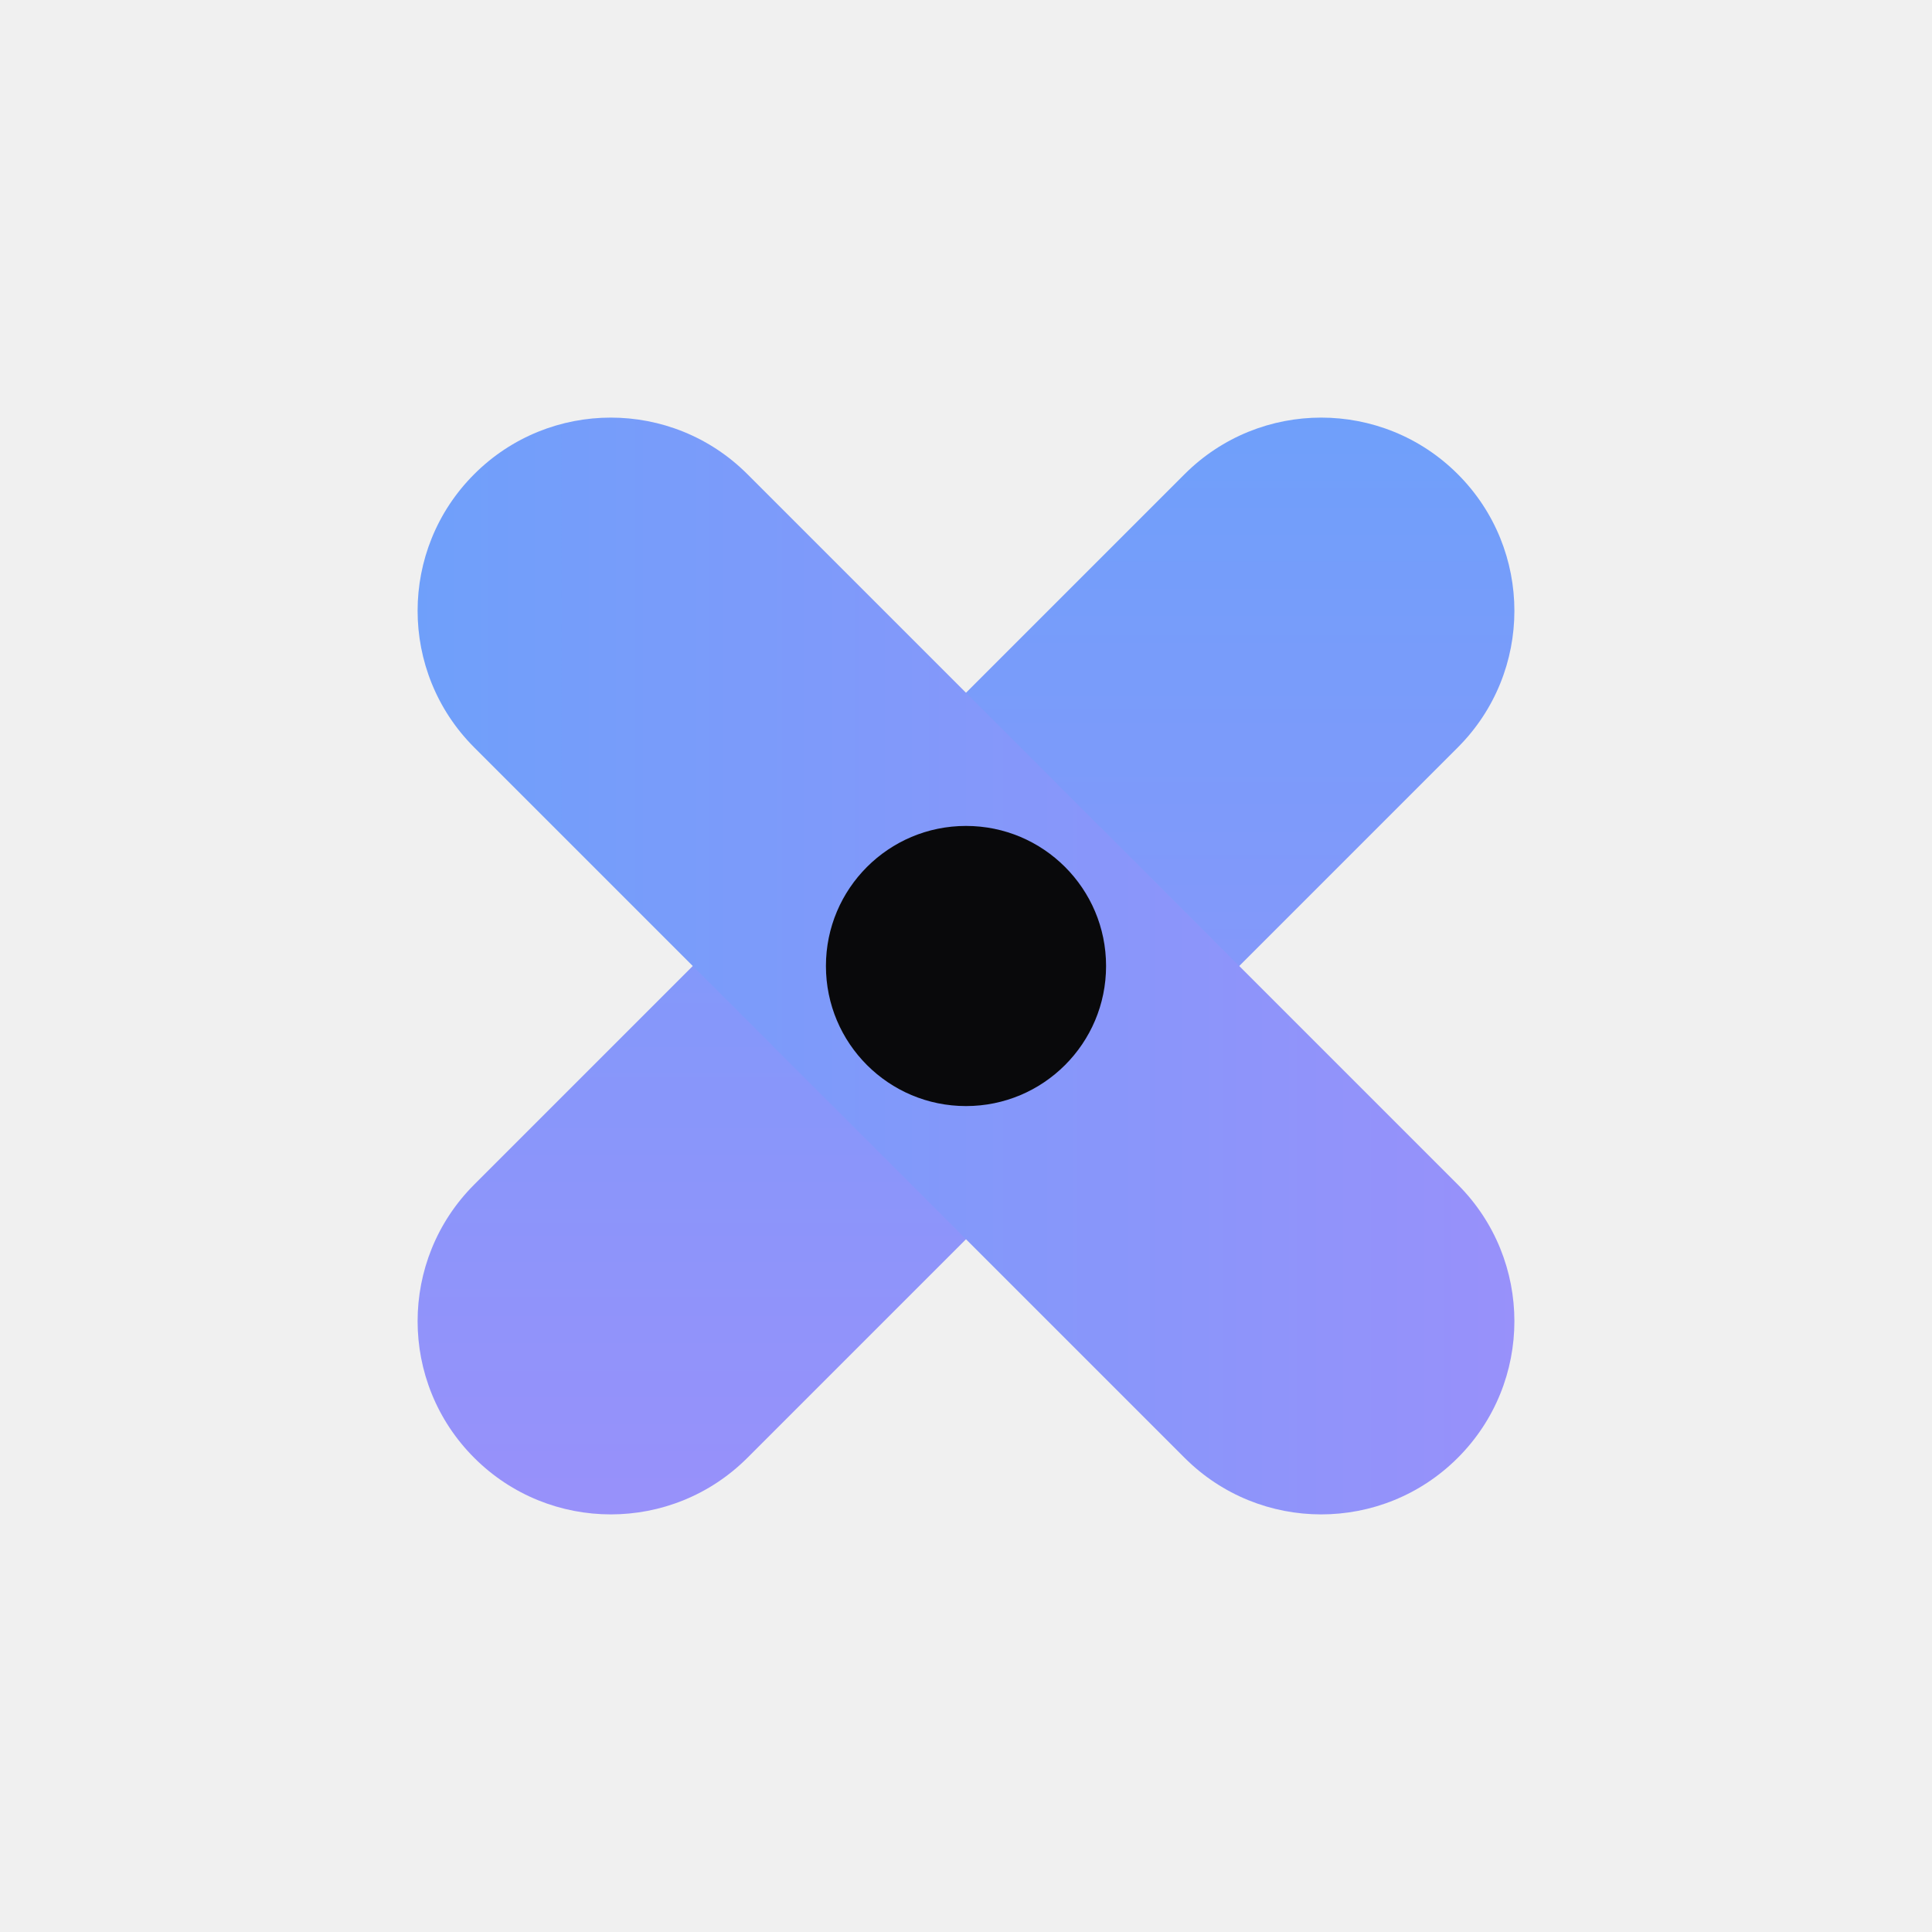
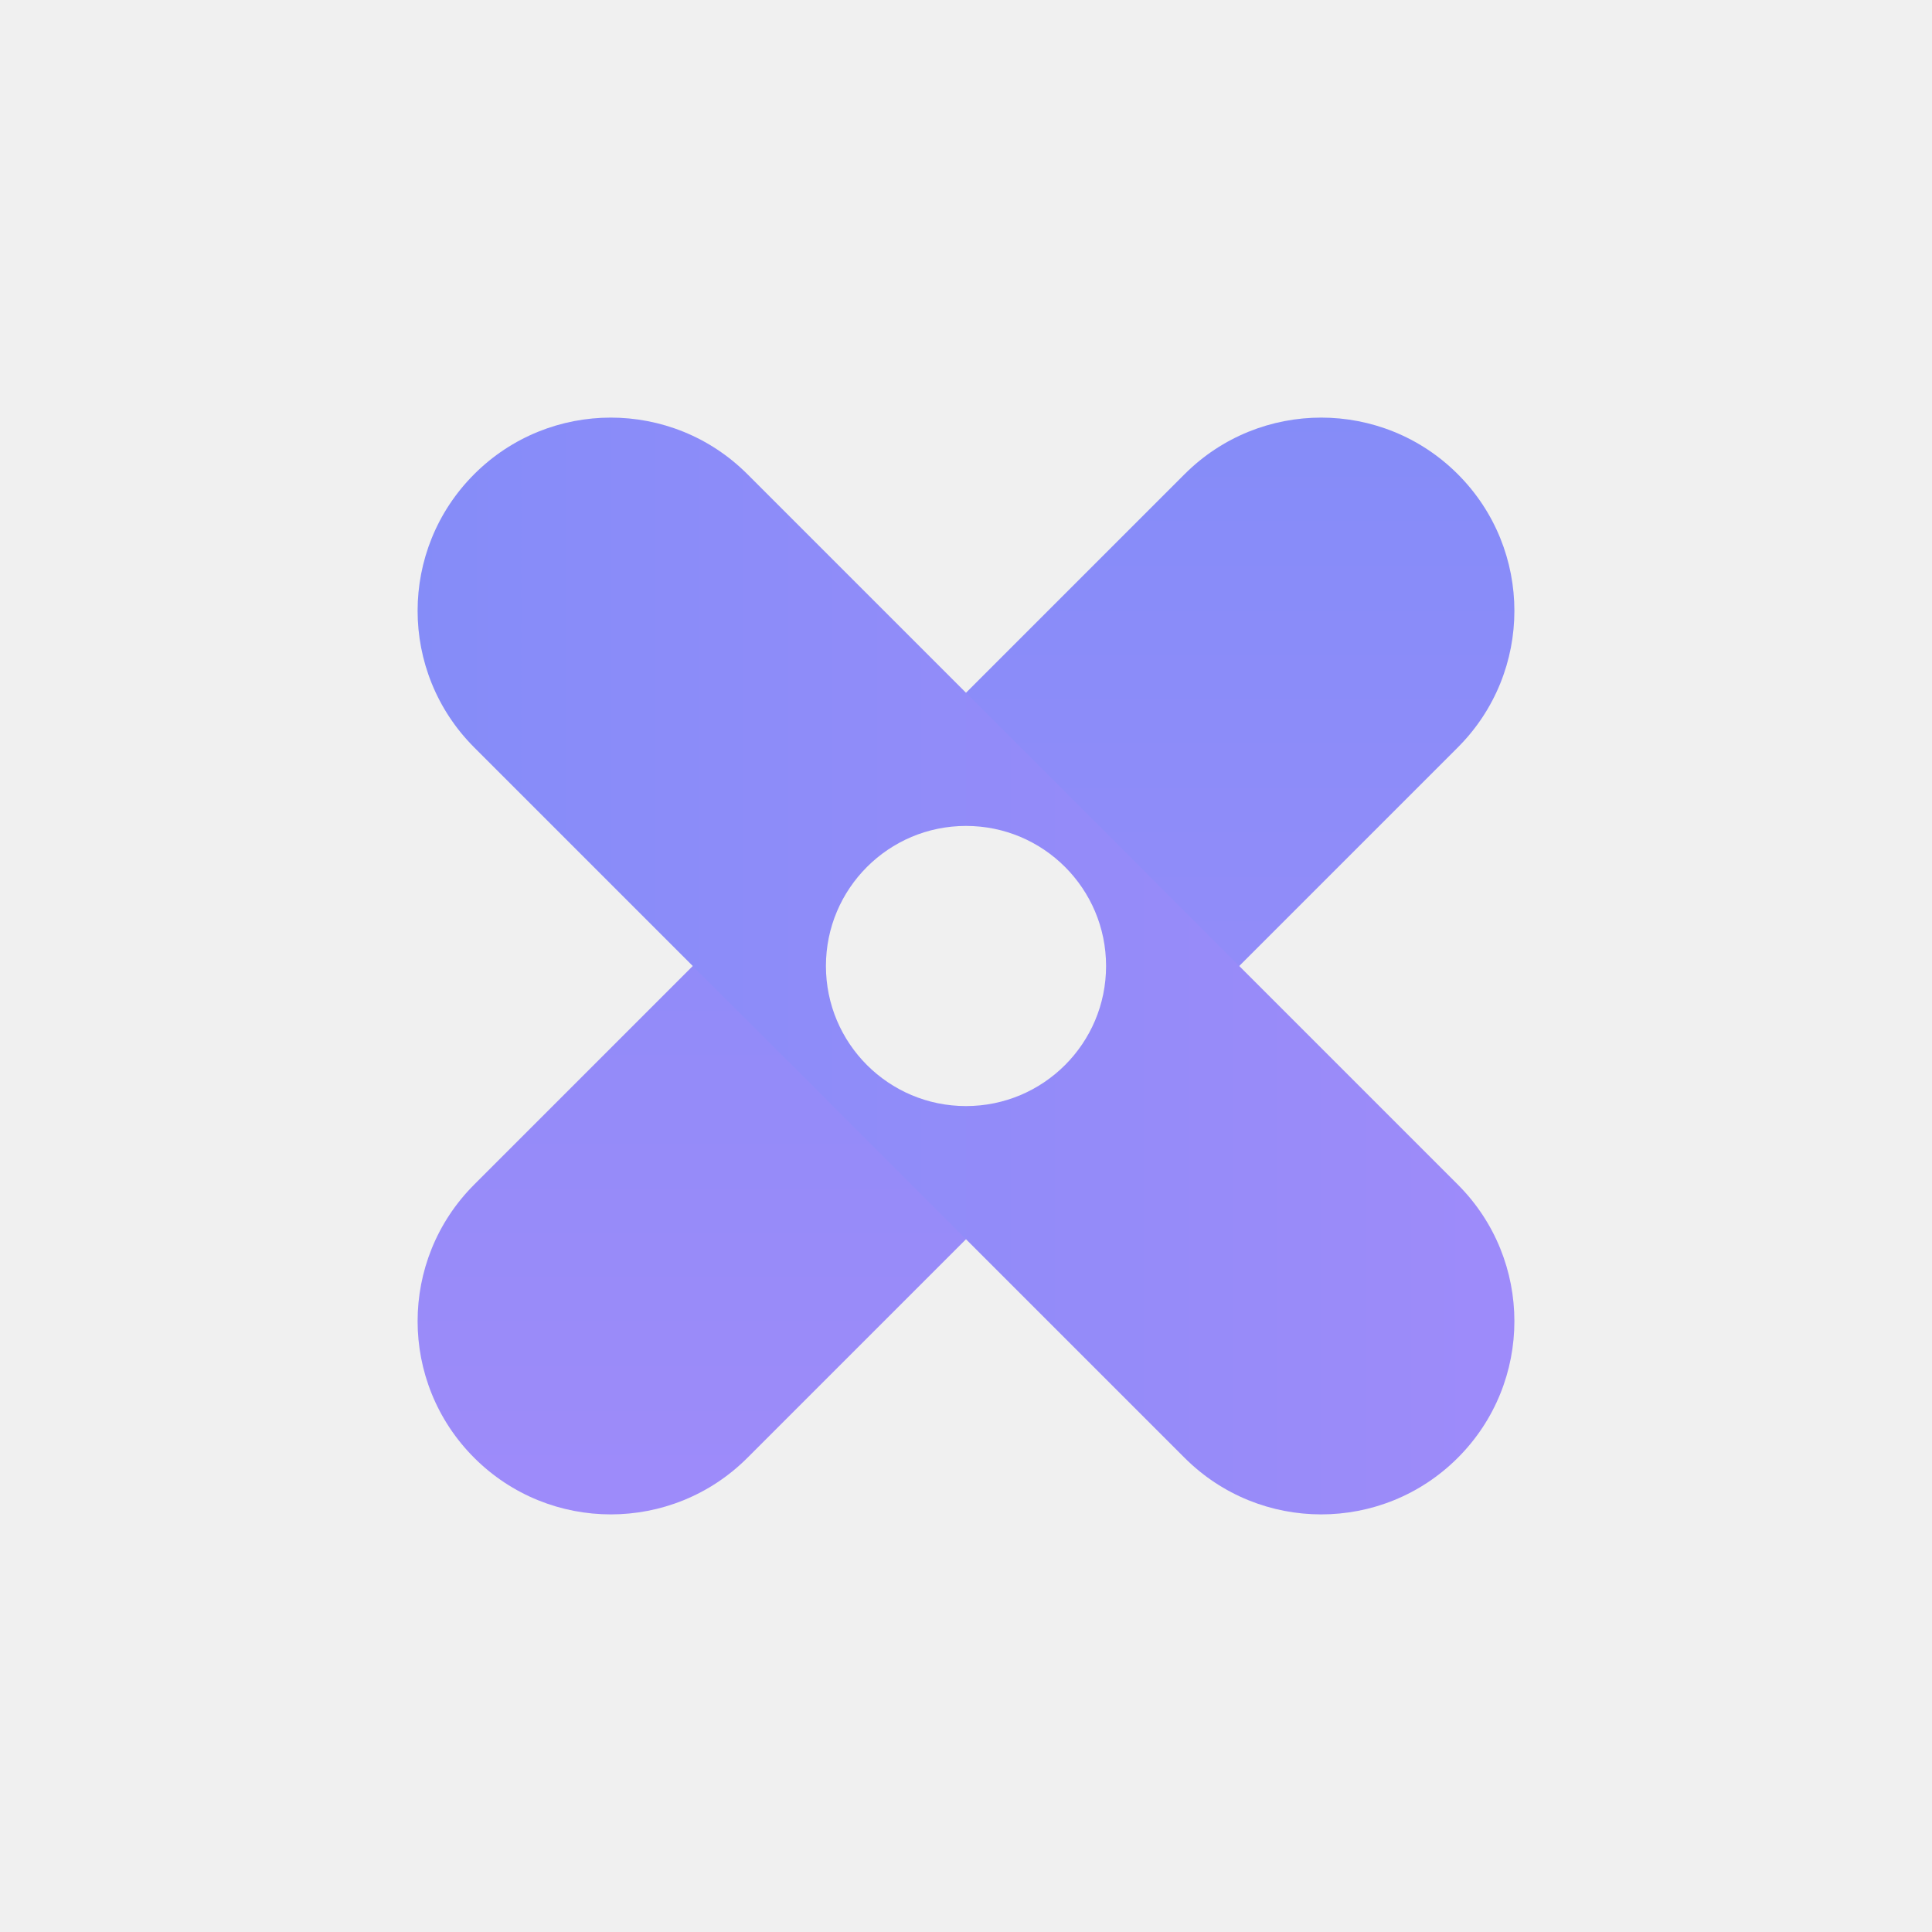
<svg xmlns="http://www.w3.org/2000/svg" width="800" height="800" viewBox="0 0 800 800" fill="none">
  <defs>
    <linearGradient id="bankai-blade-dark" x1="120" y1="120" x2="680" y2="680" gradientUnits="userSpaceOnUse">
-       <stop offset="0" stop-color="#60A5FA" />
+       <stop offset="0" stop-color="#7C8CF8" />
      <stop offset="1" stop-color="#A78BFA" />
    </linearGradient>
+     <mask id="bankai-hub-dark" maskUnits="userSpaceOnUse" x="0" y="0" width="800" height="800">
+       <rect width="800" height="800" fill="#FFFFFF" />
+       <circle cx="400" cy="400" r="58" fill="#000000" />
+     </mask>
  </defs>
-   <rect x="320" y="112" width="160" height="576" rx="80" fill="url(#bankai-blade-dark)" transform="rotate(45 400 400)" />
-   <rect x="320" y="112" width="160" height="576" rx="80" fill="url(#bankai-blade-dark)" transform="rotate(-45 400 400)" />
-   <circle cx="400" cy="400" r="58" fill="#09090B" />
+   <g mask="url(#bankai-hub-dark)">
+     <rect x="320" y="112" width="160" height="576" rx="80" fill="url(#bankai-blade-dark)" transform="rotate(45 400 400)" />
+     <rect x="320" y="112" width="160" height="576" rx="80" fill="url(#bankai-blade-dark)" transform="rotate(-45 400 400)" />
+   </g>
</svg>
